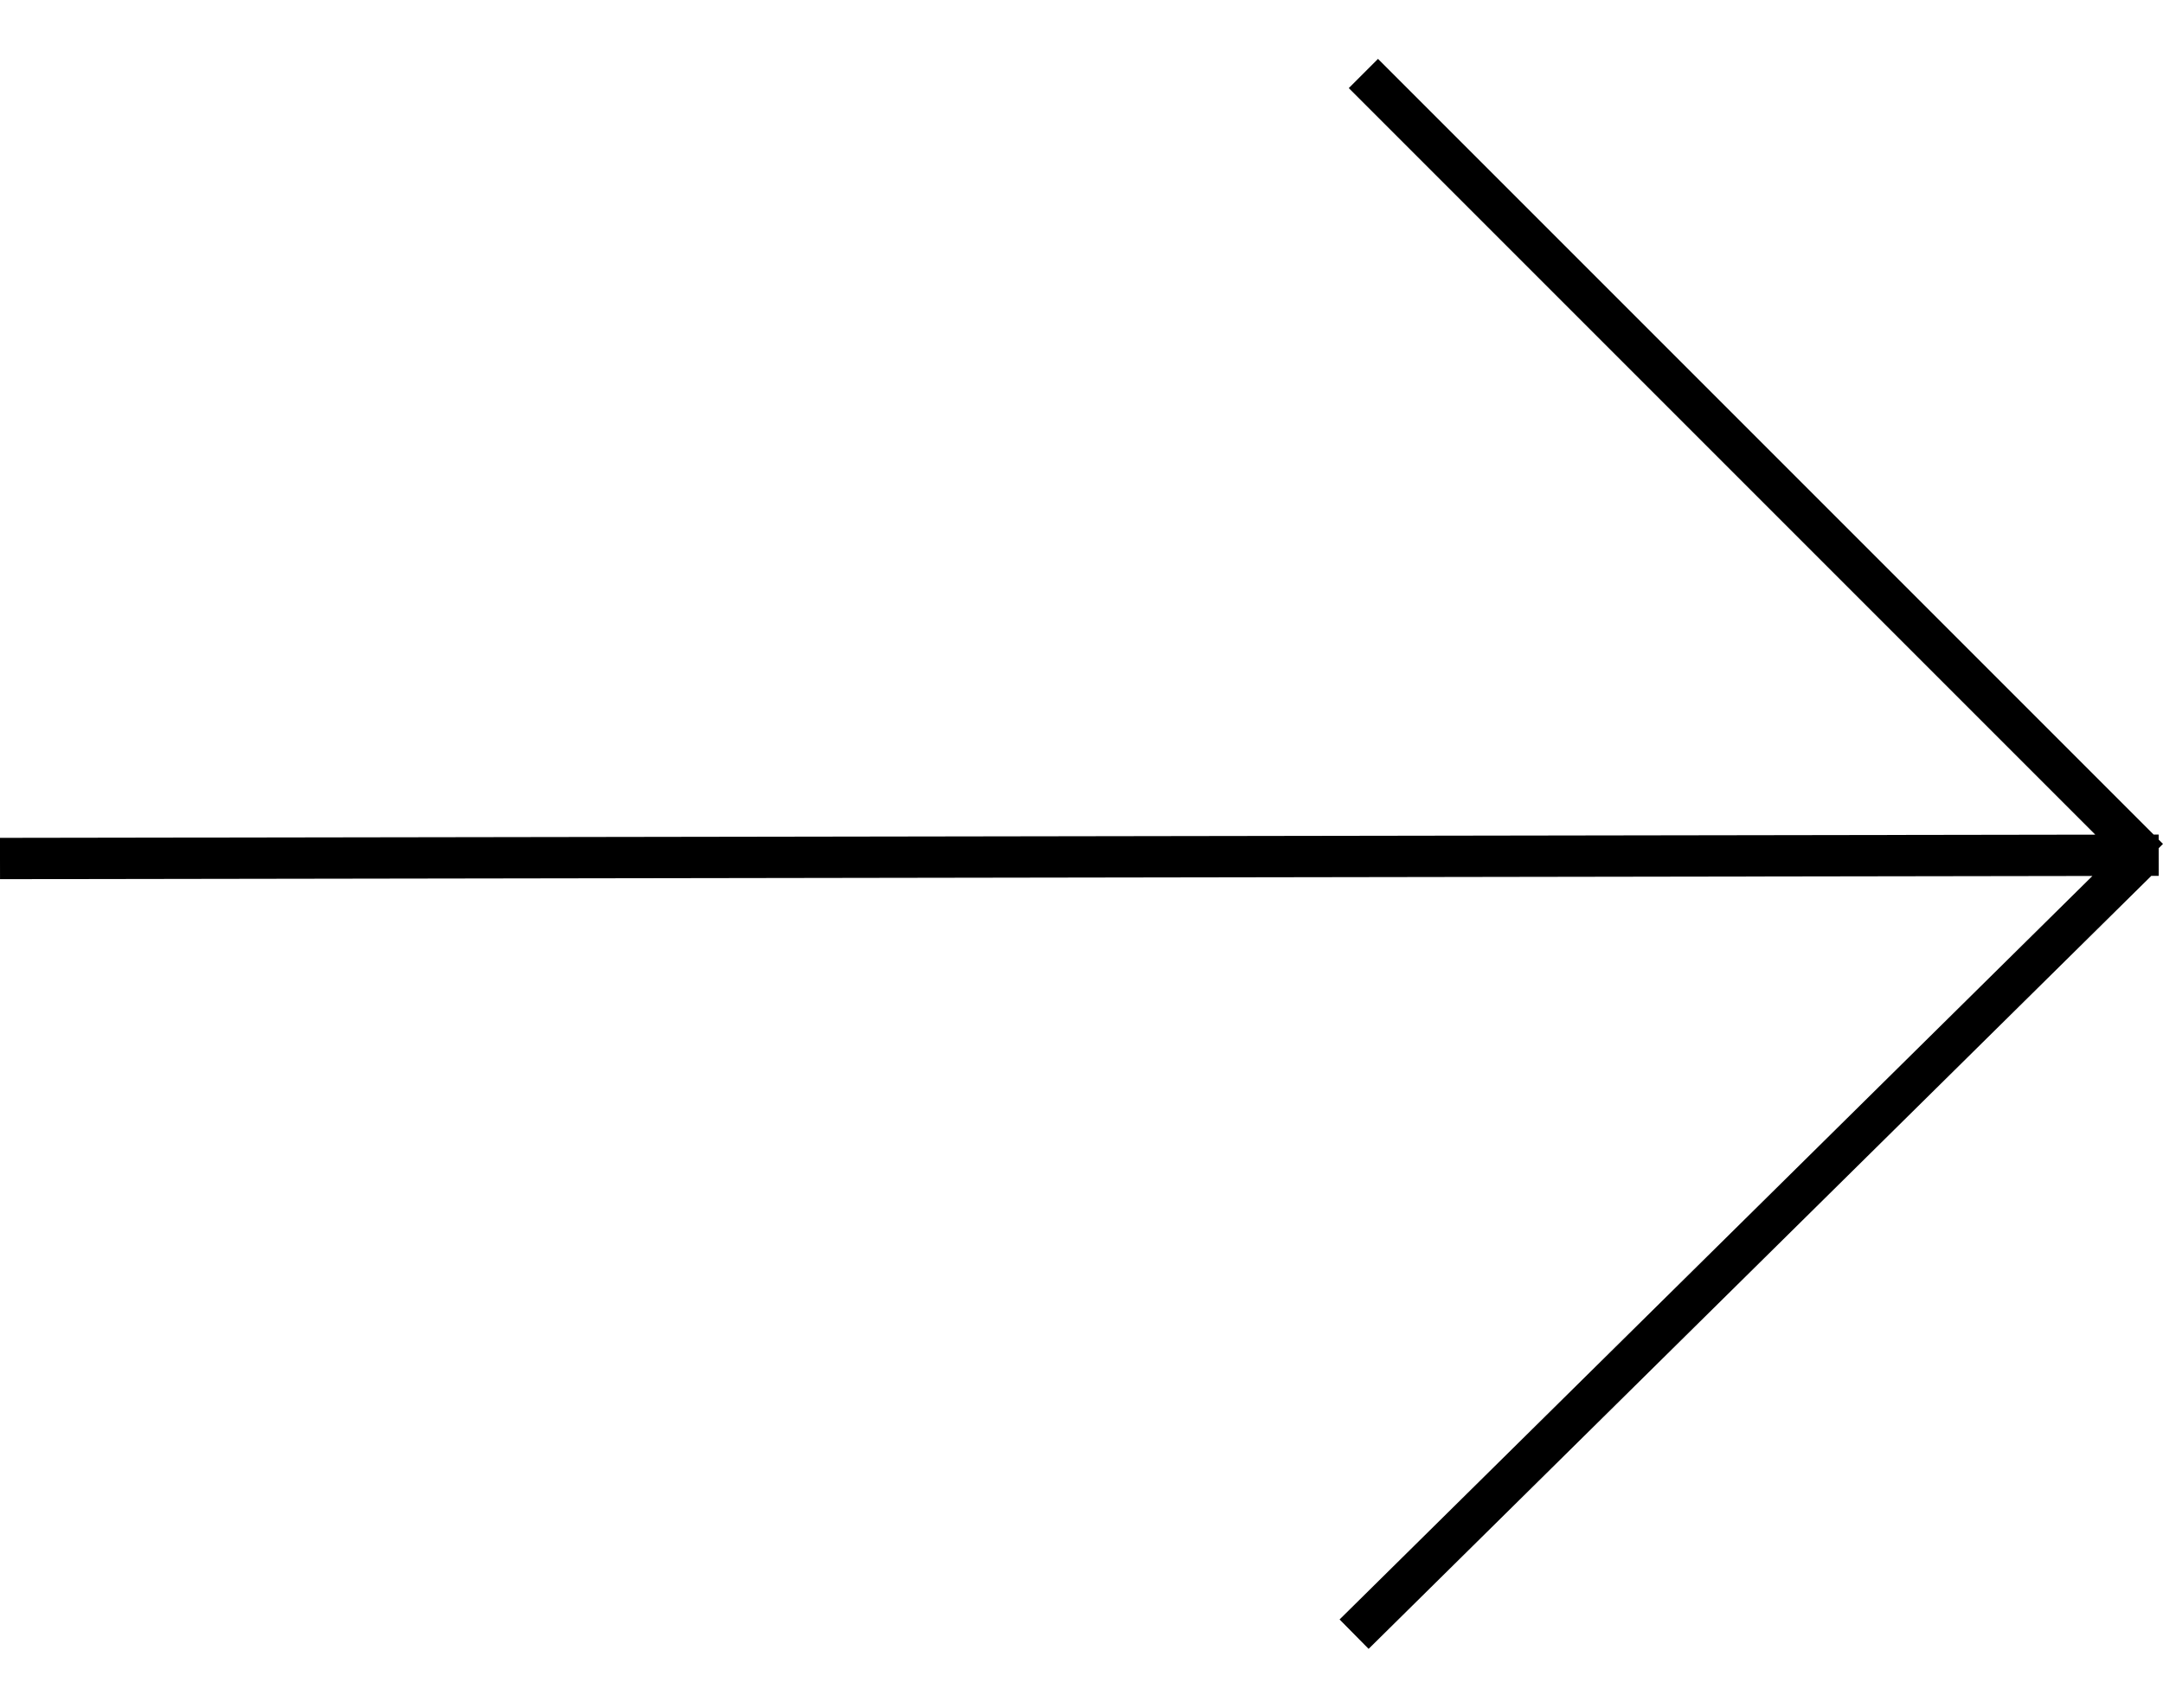
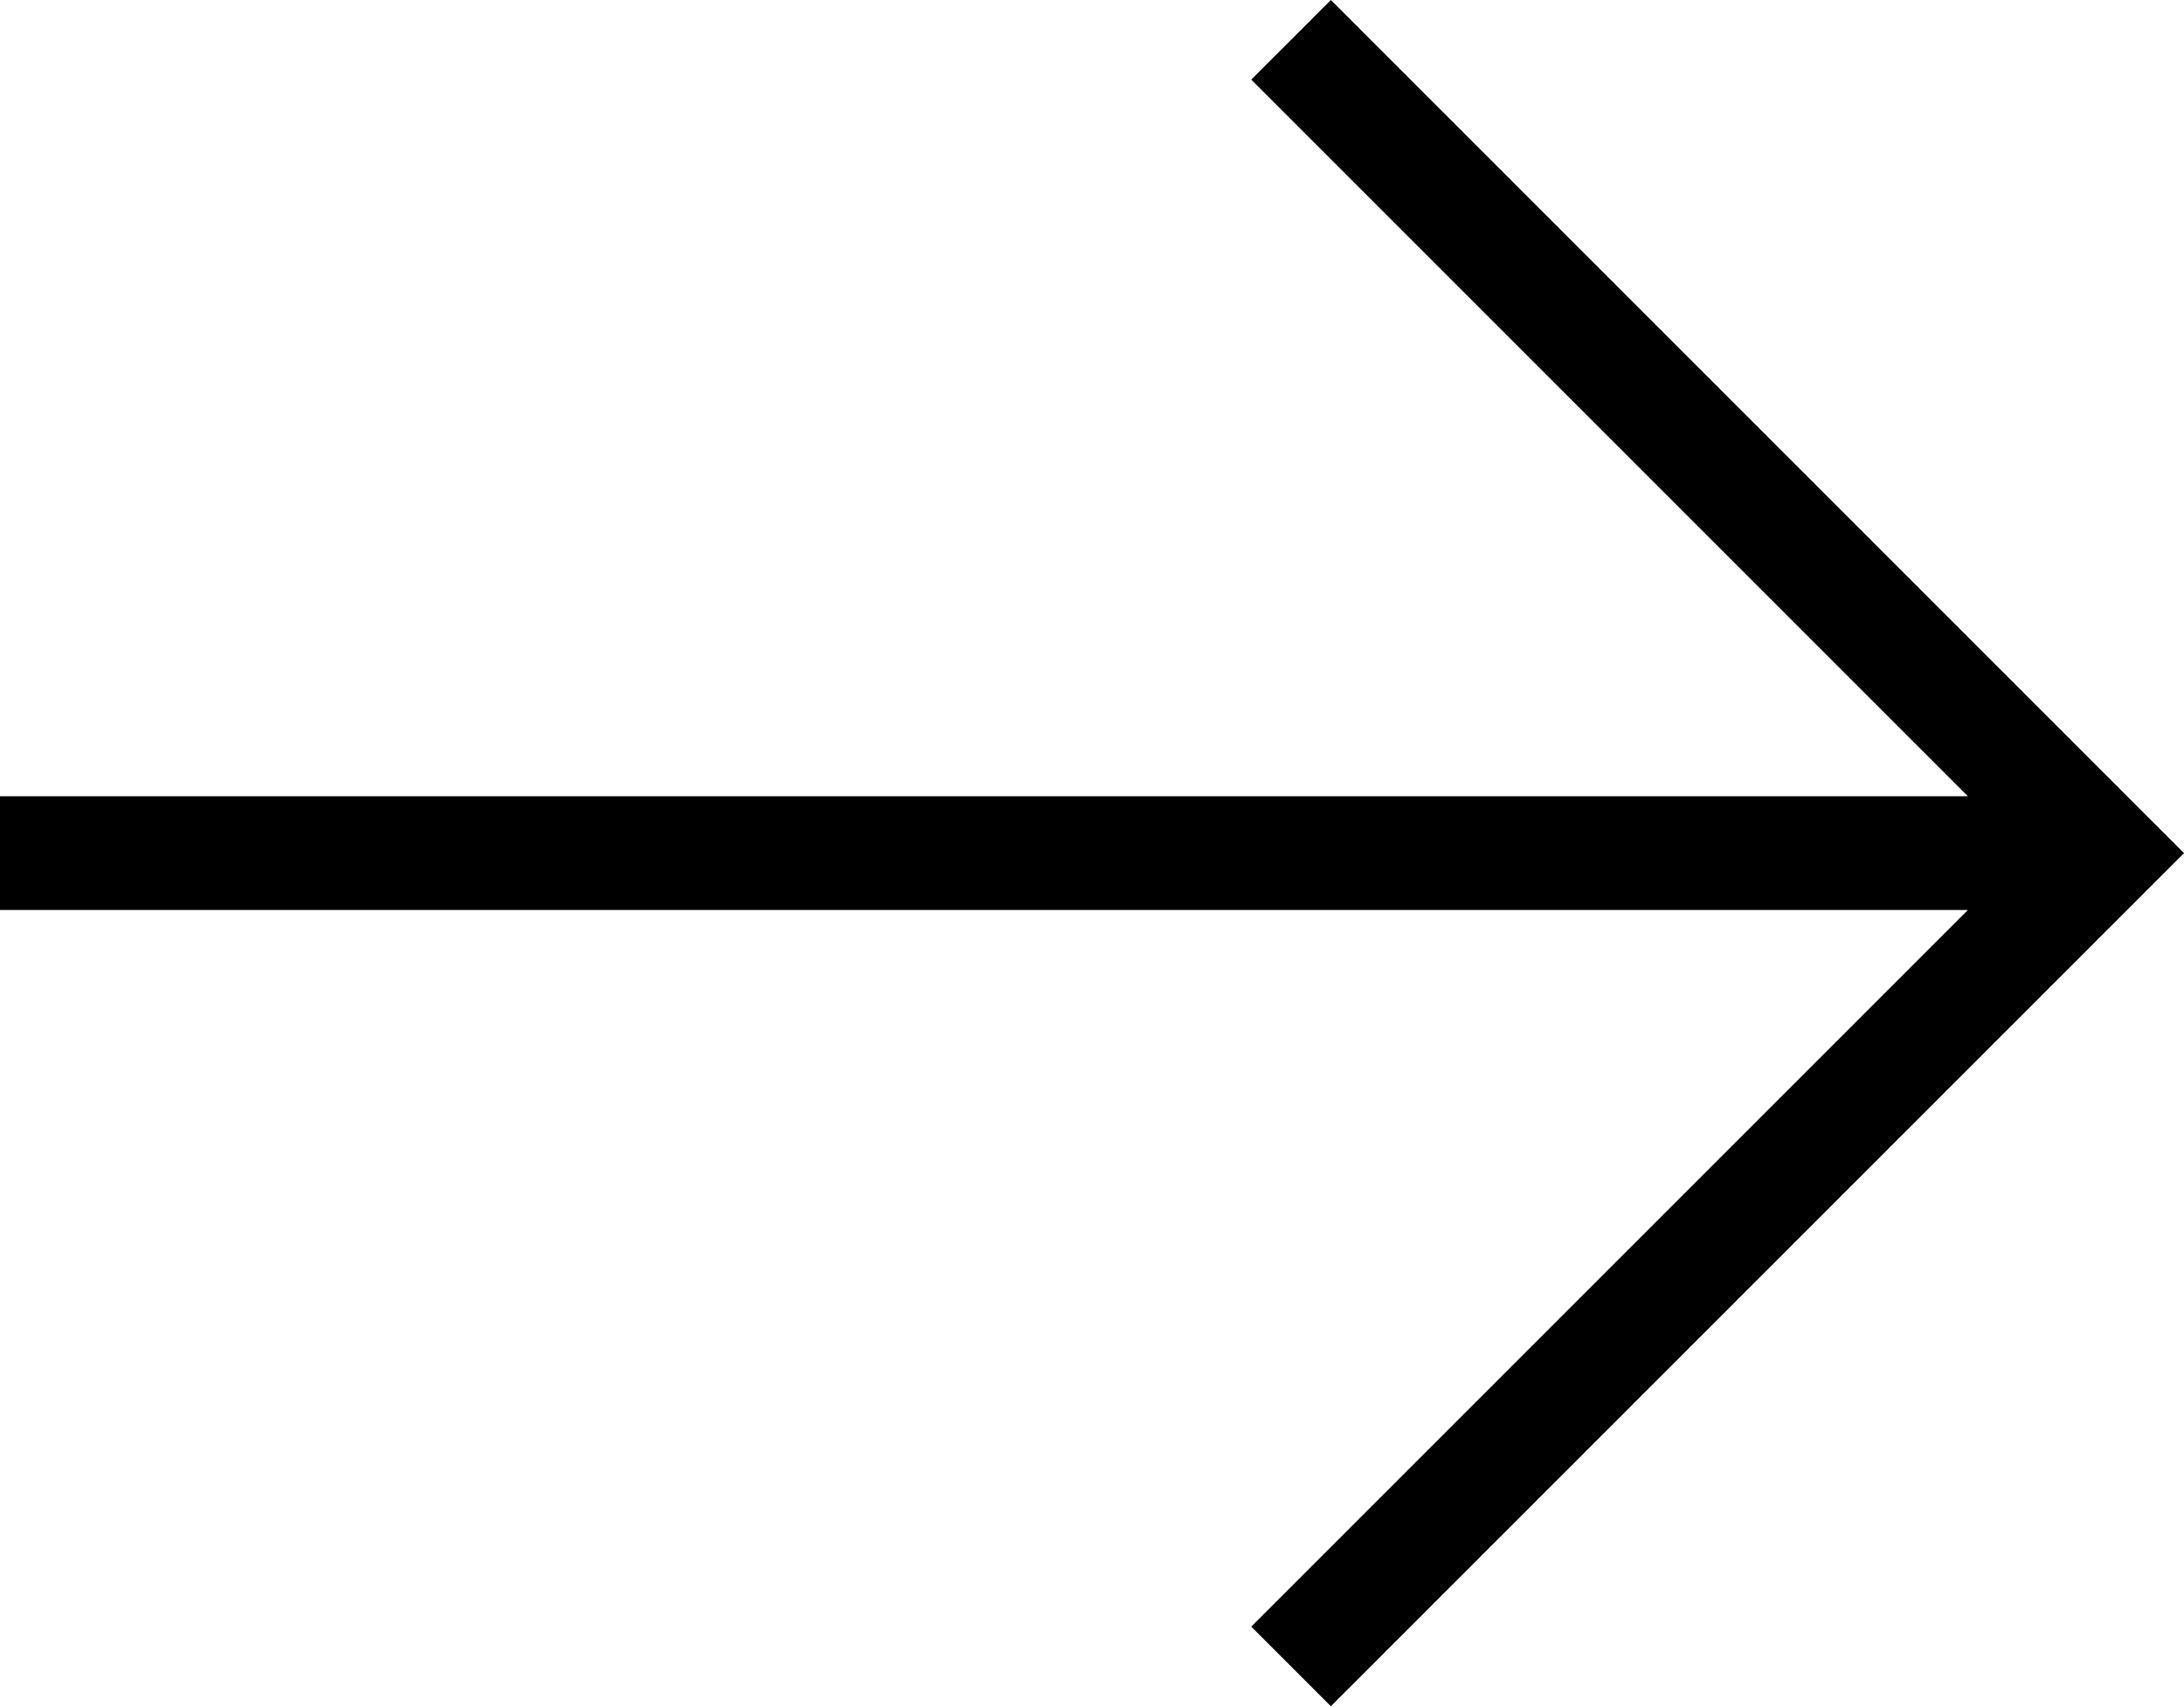
- <svg xmlns="http://www.w3.org/2000/svg" width="19" height="15" viewBox="0 0 52.354 38.483">
-   <path stroke="#000" stroke-miterlimit="10" d="M0 19.354l52.25-.08M33 .354l19 19M51.893 19.247l-19.118 18.88" />
+ <svg xmlns="http://www.w3.org/2000/svg" version="1.1" id="Layer_1" x="0px" y="0px" width="19.2px" height="15px" viewBox="0 0 19.2 15" enable-background="new 0 0 19.2 15" xml:space="preserve">
+   <g>
+     <polygon fill-rule="evenodd" clip-rule="evenodd" points="19.2,7.5 11.7,0 11,0.7 17.3,7 0,7 0,8 17.3,8 11,14.3    11.7,15 19.2,7.5  " />
+   </g>
</svg>
